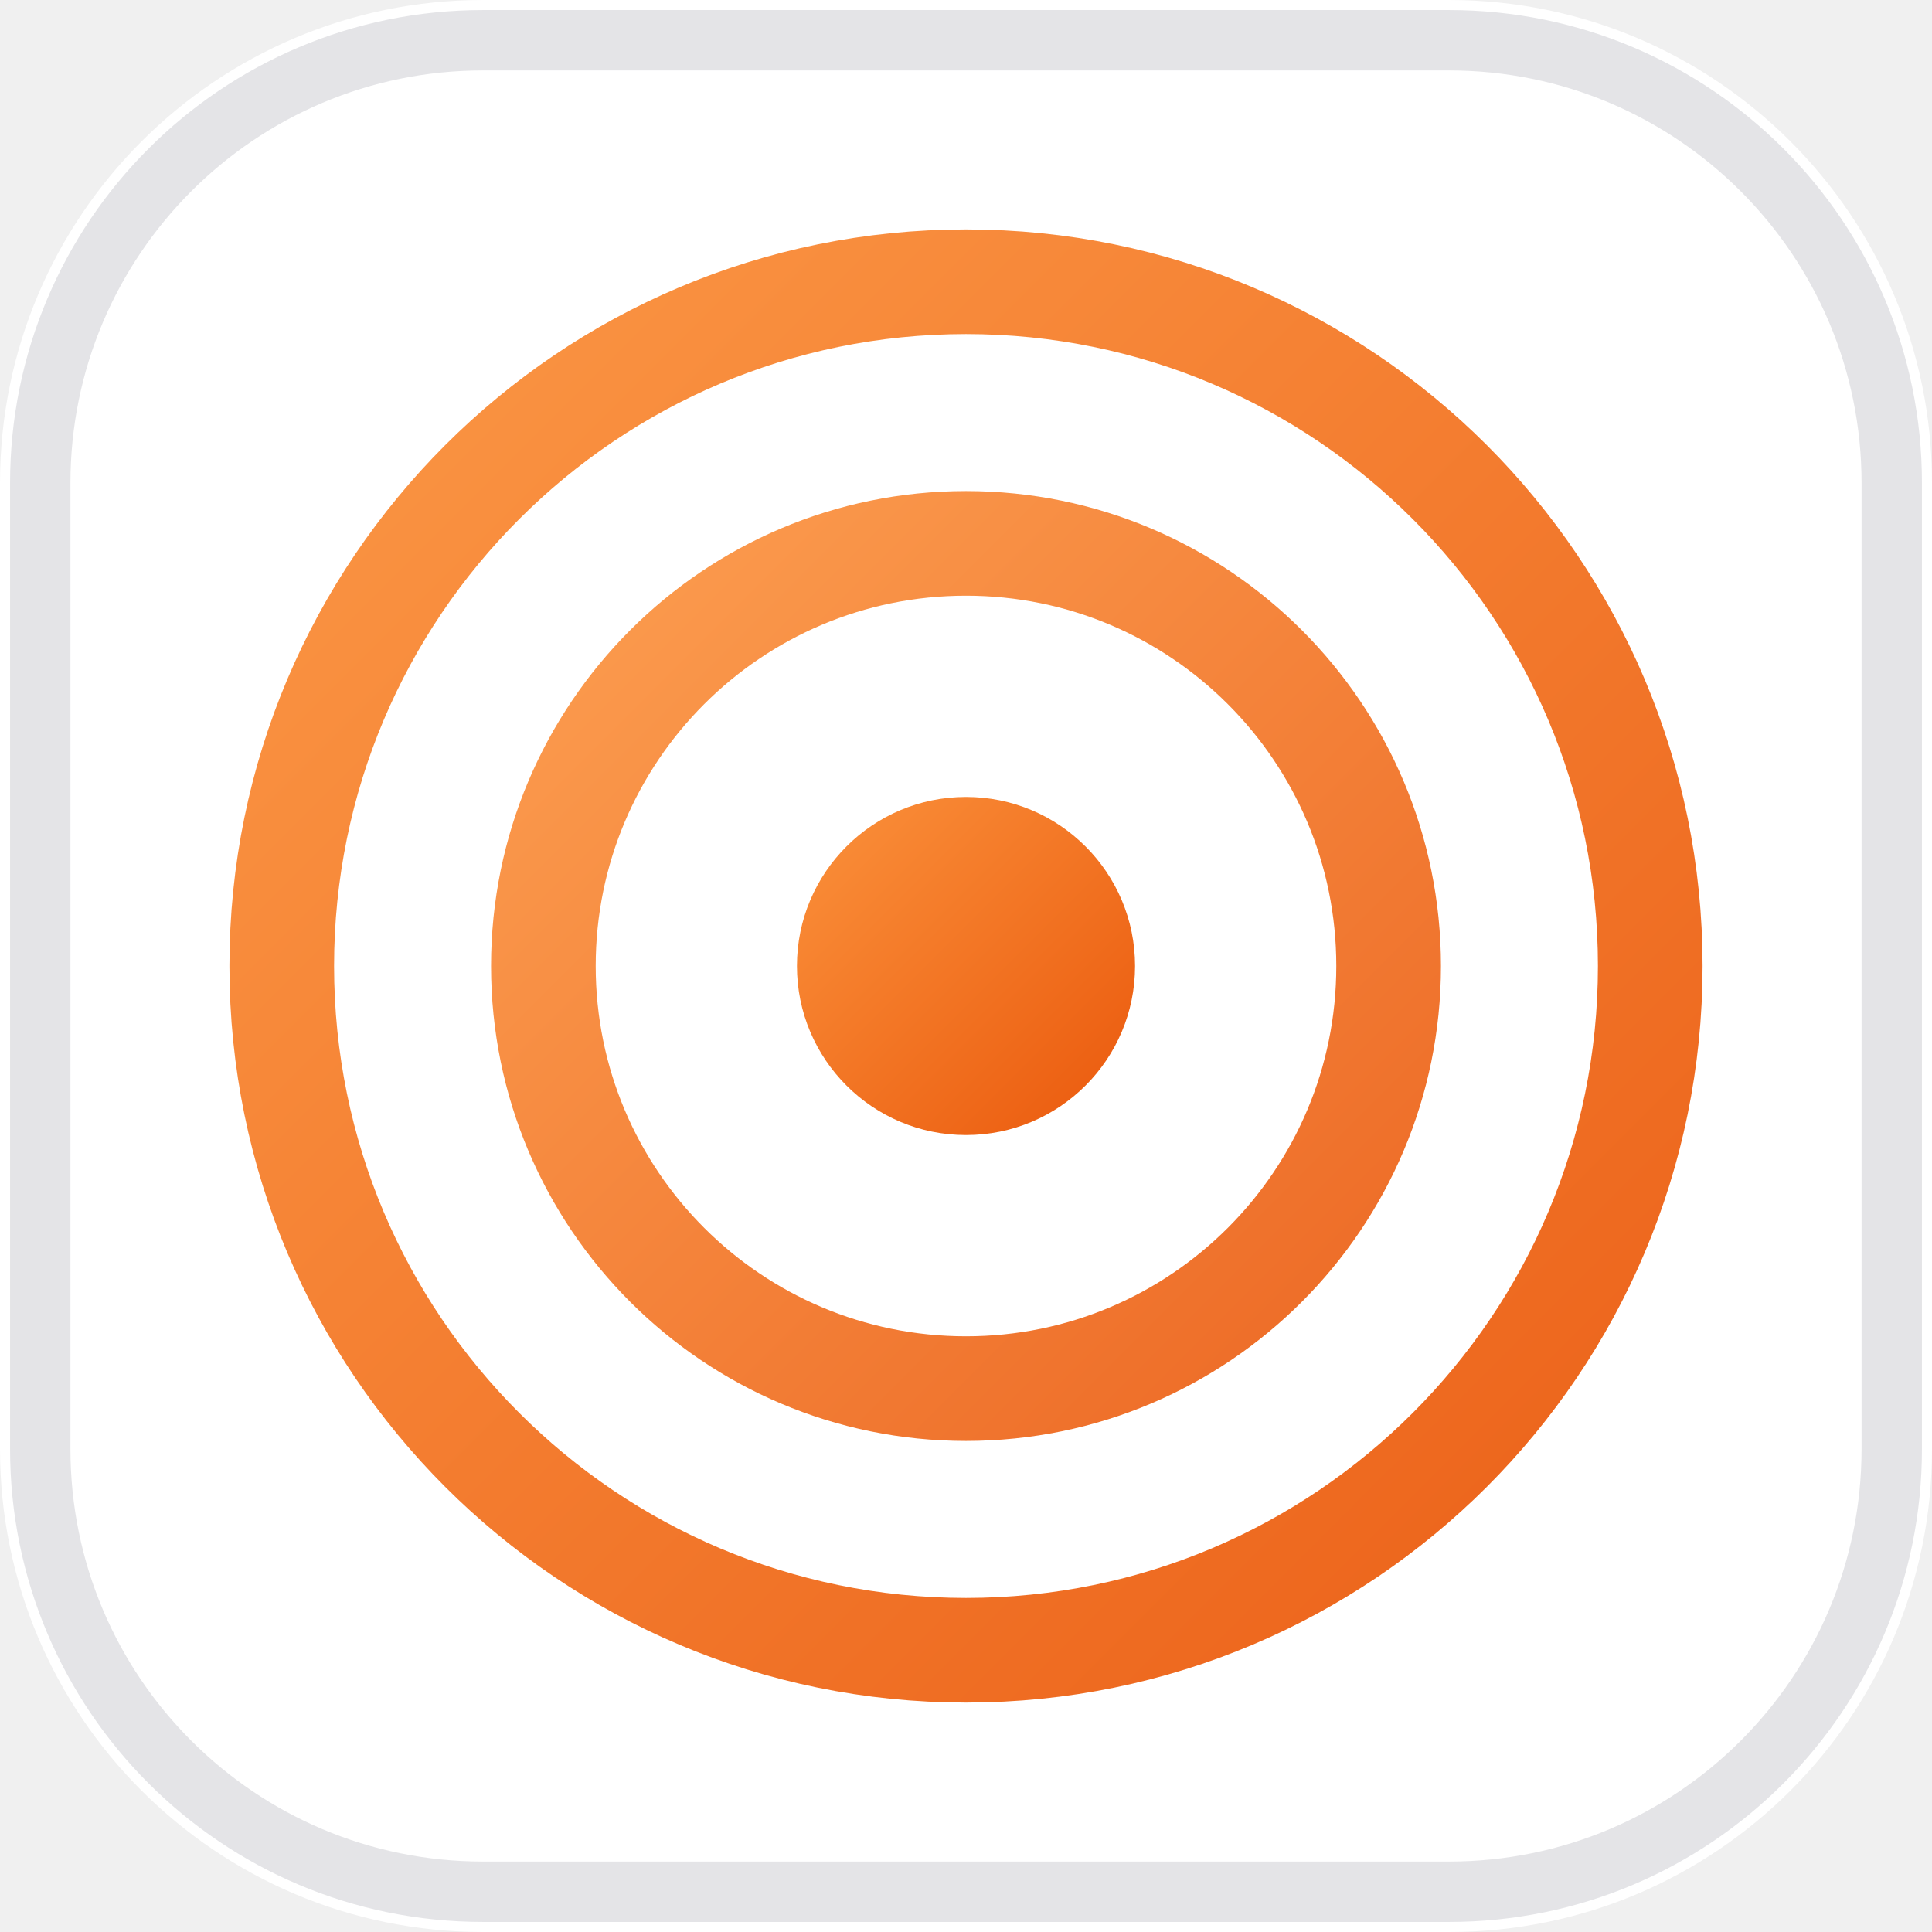
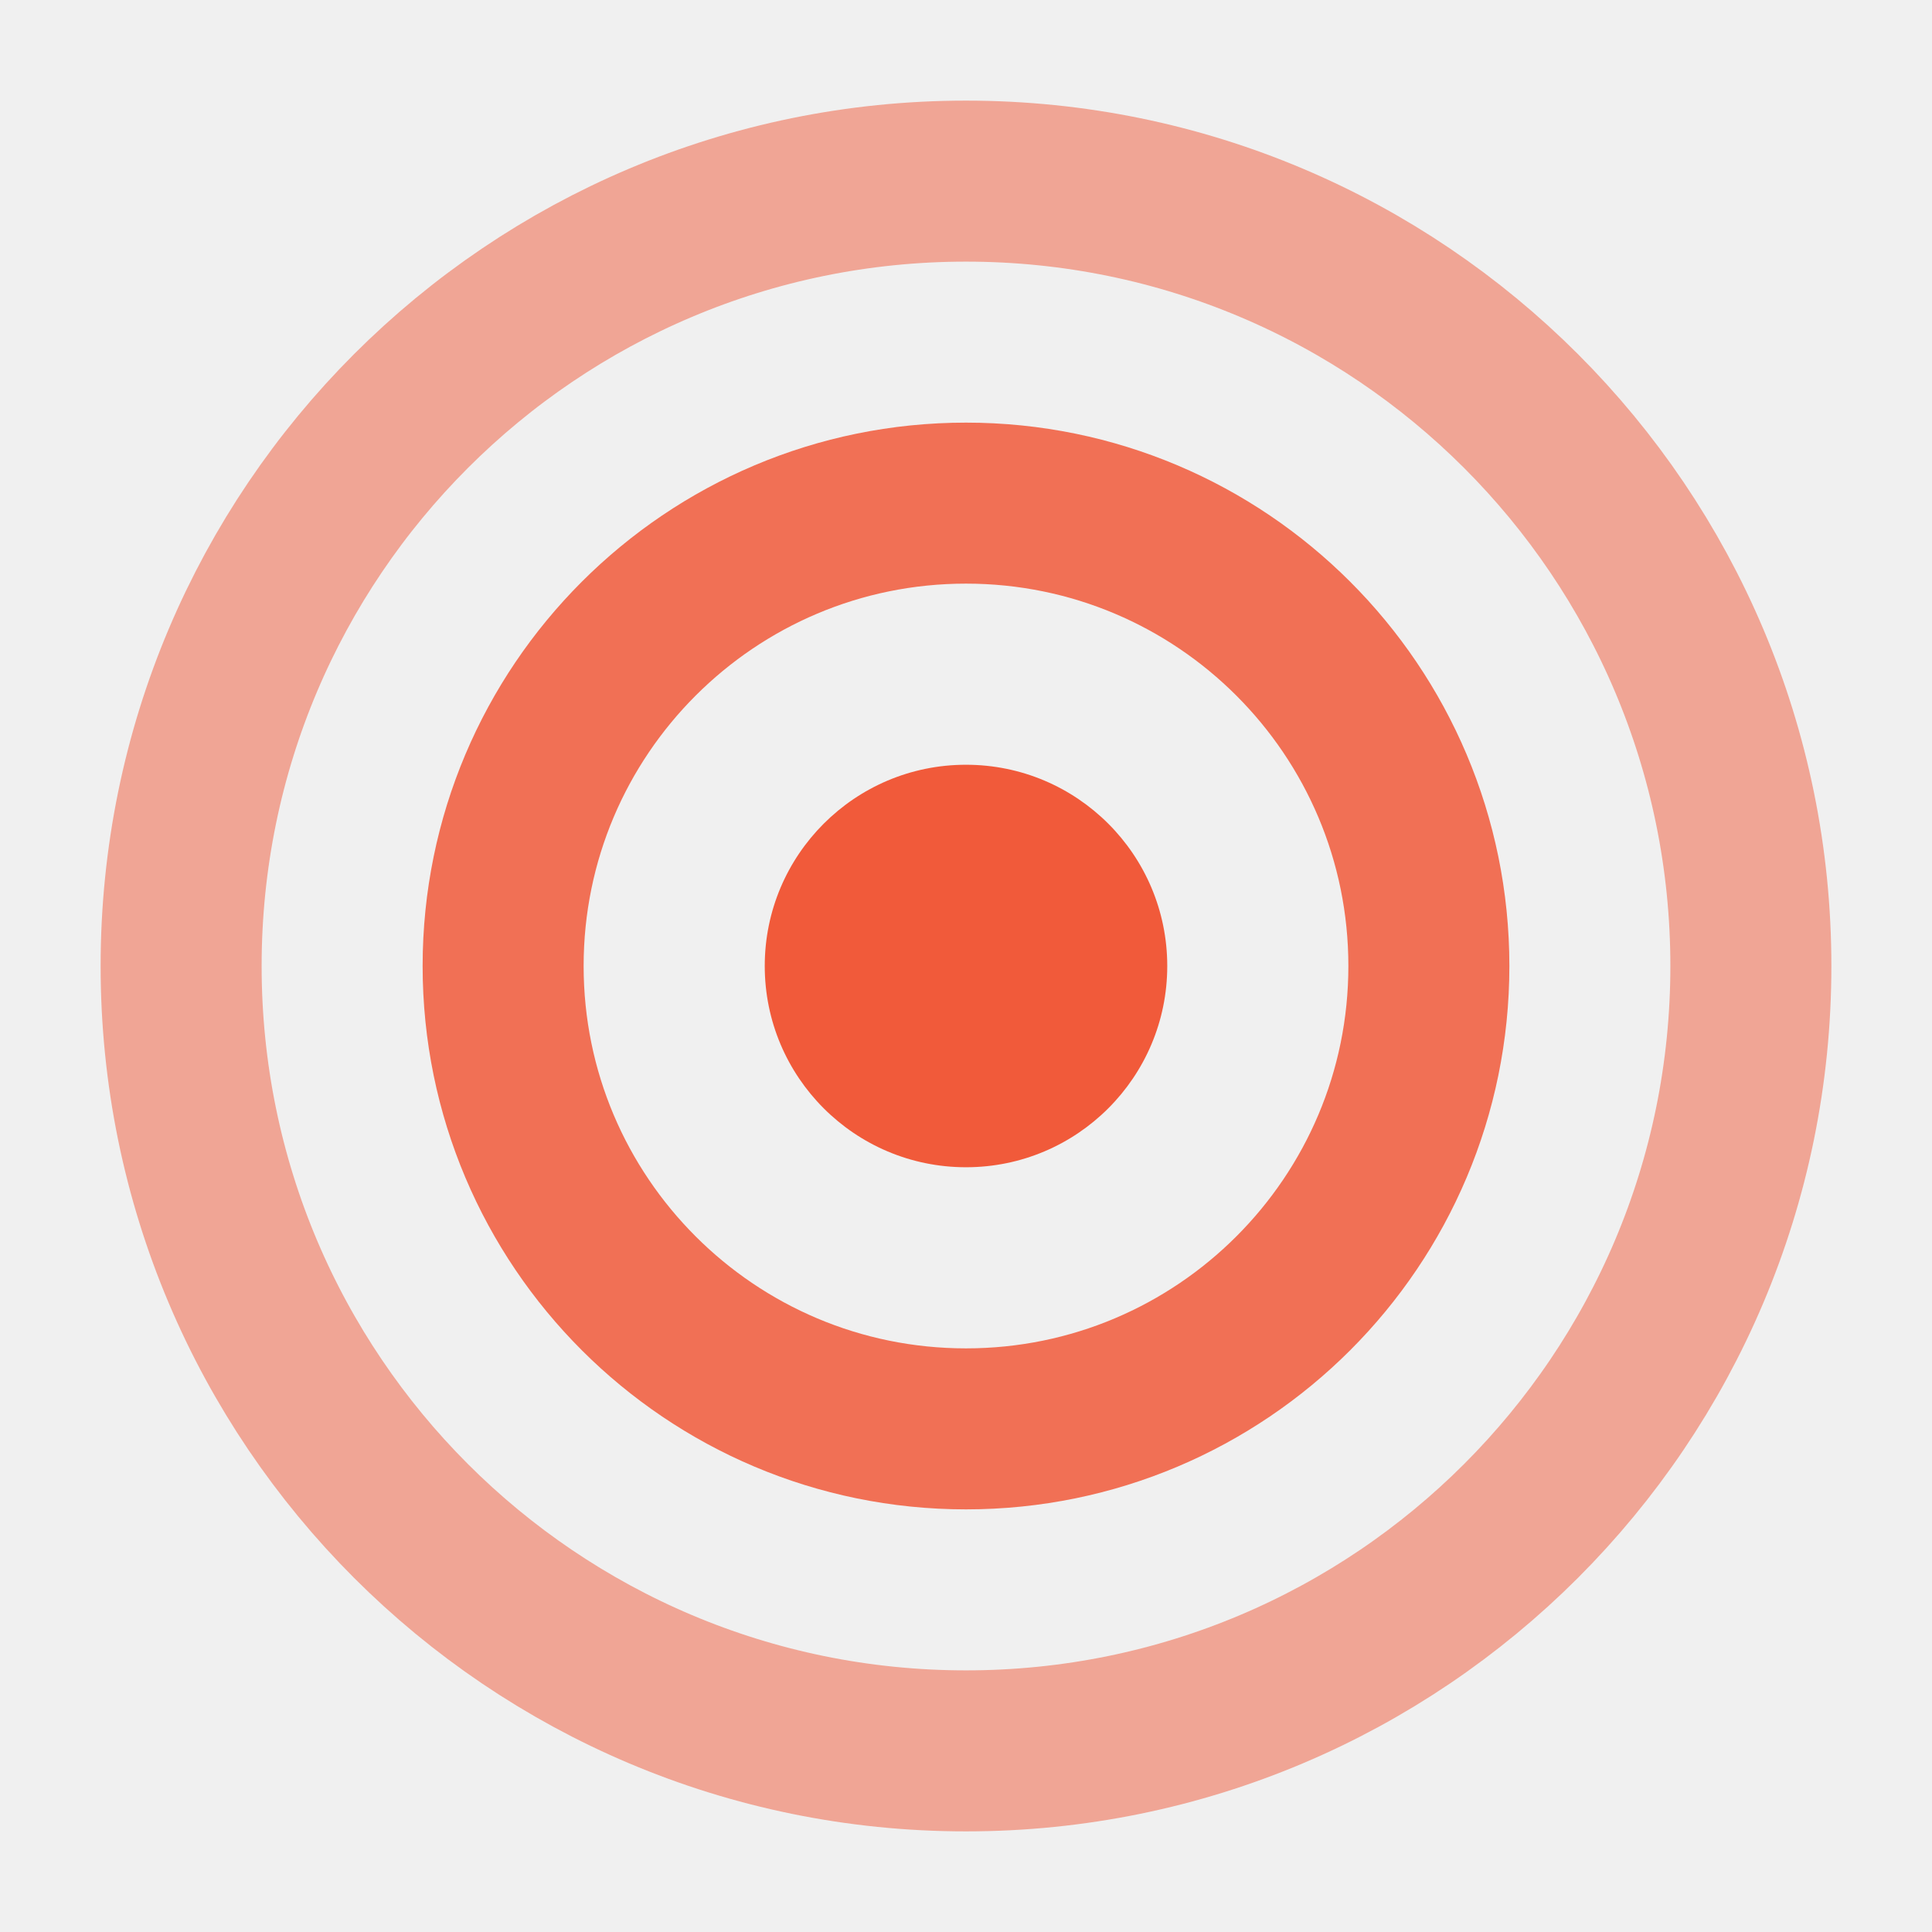
<svg xmlns="http://www.w3.org/2000/svg" viewBox="0 0 48 48" width="48" height="48">
-   <defs>
-     <linearGradient id="circleGrad" x1="0%" y1="0%" x2="100%" y2="100%">
-       <stop offset="0%" stop-color="#fb923c" />
-       <stop offset="100%" stop-color="#ea580c" />
-     </linearGradient>
-   </defs>
-   <rect width="48" height="48" rx="12" fill="#ffffff" />
-   <rect width="46" height="46" x="1" y="1" rx="11" fill="none" stroke="#e4e4e7" stroke-width="1.5" />
-   <circle cx="24" cy="24" r="17" fill="none" stroke="url(#circleGrad)" stroke-width="2.6" stroke-opacity="0.95" />
-   <circle cx="24" cy="24" r="10.5" fill="none" stroke="url(#circleGrad)" stroke-width="2.6" stroke-opacity="0.9" />
-   <circle cx="24" cy="24" r="4.2" fill="url(#circleGrad)" />
+   <circle cx="24" cy="24" r="19.5" fill="none" stroke="#f15a3a" stroke-width="4" stroke-opacity="0.5" />
+   <circle cx="24" cy="24" r="11.5" fill="none" stroke="#f15a3a" stroke-width="4" stroke-opacity="0.85" />
+   <circle cx="24" cy="24" r="5" fill="#f15a3a" />
</svg>
